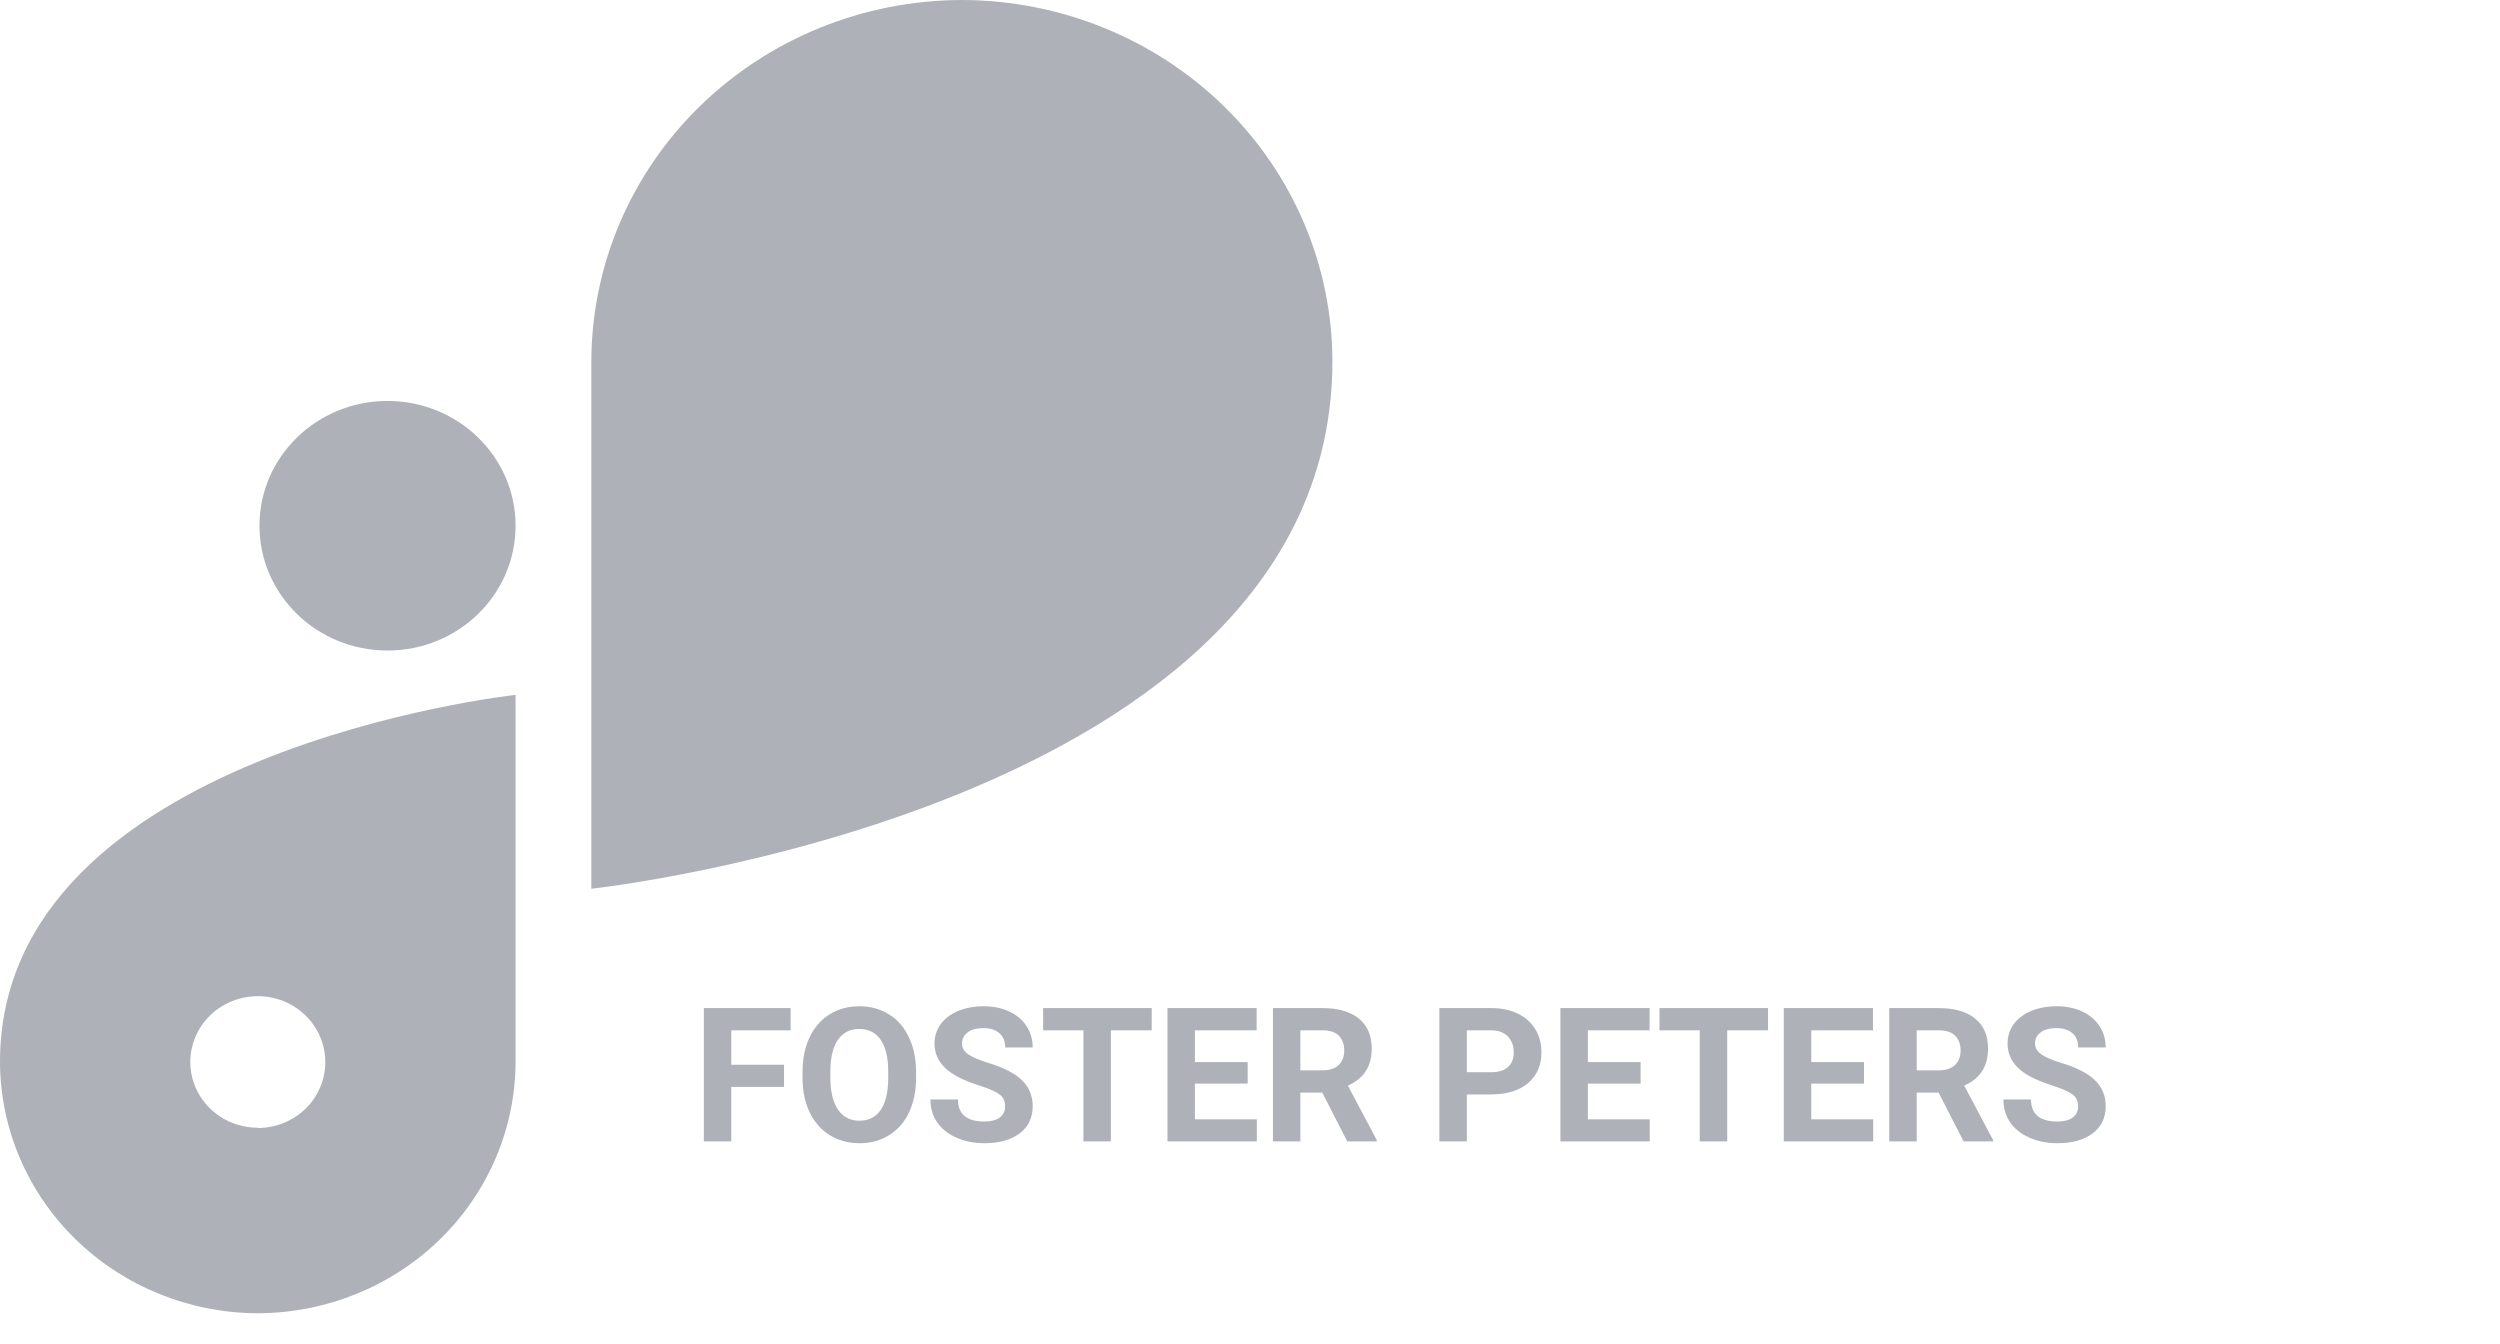
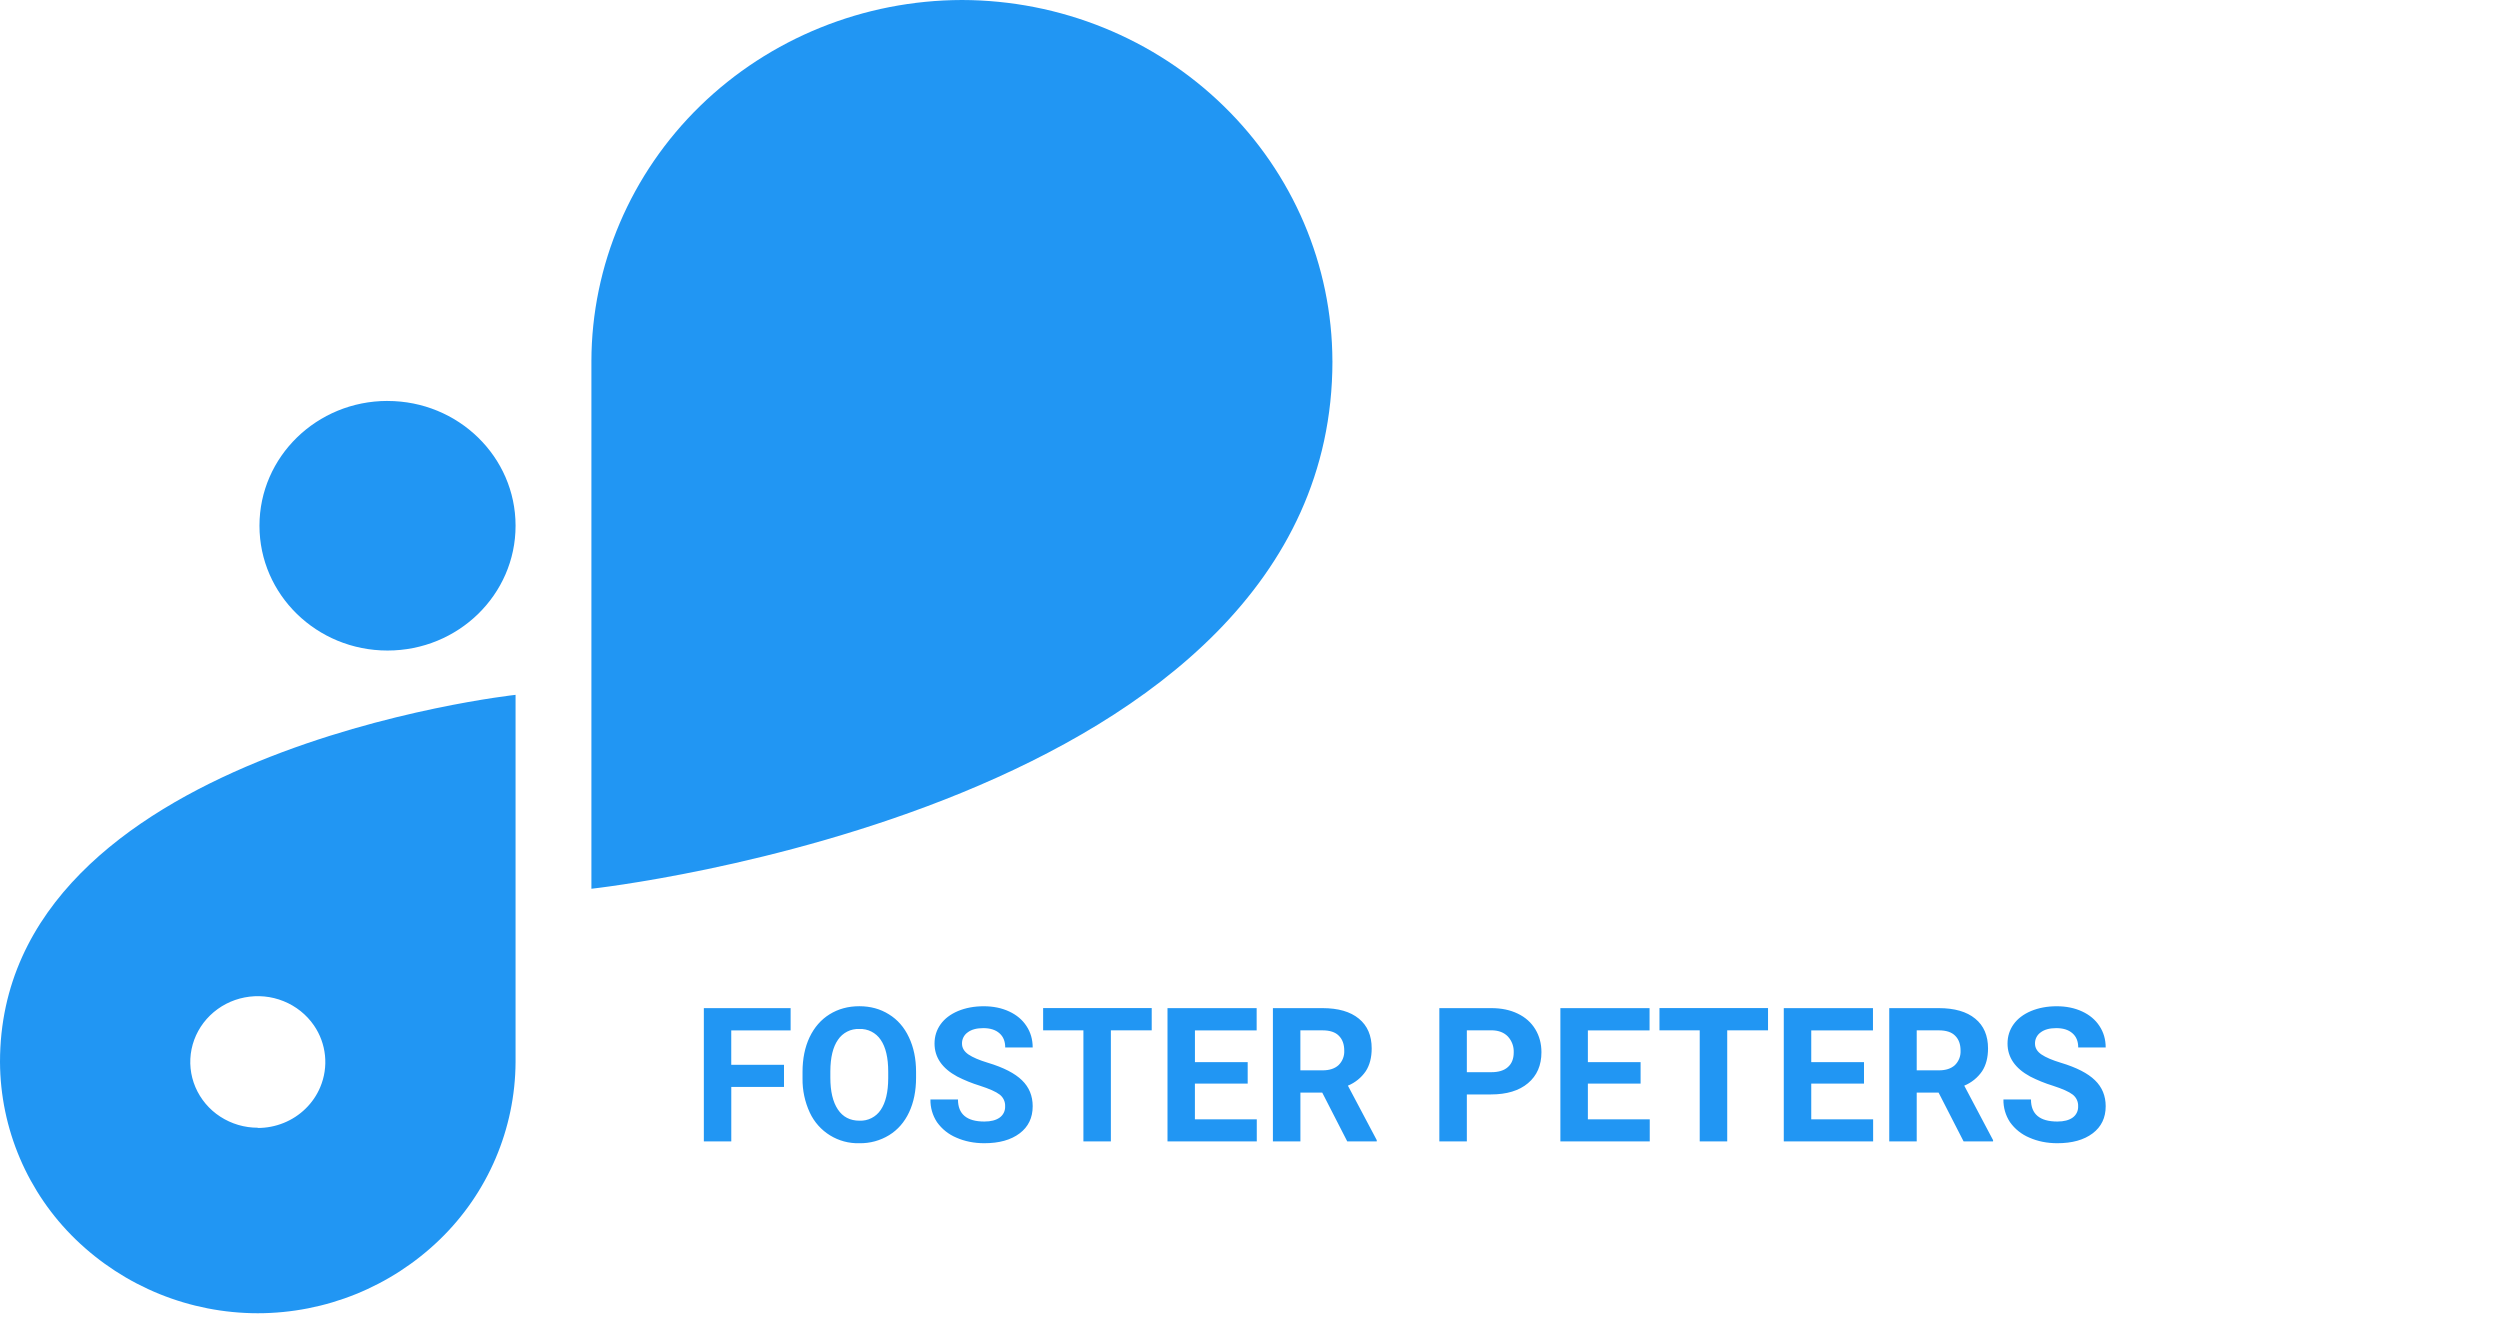
- <svg xmlns="http://www.w3.org/2000/svg" width="80" height="43" viewBox="0 0 80 43" fill="none">
-   <path d="M12.402 12.831H12.399C10.137 12.831 8.303 14.618 8.303 16.822V16.825C8.303 19.029 10.137 20.817 12.399 20.817H12.402C14.664 20.817 16.498 19.029 16.498 16.825V16.822C16.498 14.618 14.664 12.831 12.402 12.831Z" fill="#AFB1B8" />
-   <path d="M42.637 11.555C42.63 8.492 41.38 5.558 39.158 3.392C36.936 1.227 33.925 0.007 30.783 0V0C27.64 0.006 24.627 1.225 22.404 3.39C20.181 5.556 18.93 8.492 18.923 11.555V28.44C18.923 28.44 42.634 25.867 42.637 11.557V11.555Z" fill="#AFB1B8" />
-   <path d="M0 33.982C0.006 36.113 0.877 38.155 2.422 39.661C3.968 41.168 6.063 42.018 8.249 42.024C10.435 42.018 12.53 41.169 14.075 39.663C15.621 38.156 16.492 36.115 16.498 33.985V22.236C16.498 22.236 0 24.028 0 33.982ZM8.249 36.087C7.822 36.087 7.404 35.964 7.049 35.733C6.694 35.501 6.417 35.173 6.253 34.788C6.09 34.403 6.047 33.98 6.131 33.572C6.214 33.163 6.42 32.788 6.722 32.494C7.024 32.199 7.409 31.999 7.828 31.918C8.247 31.836 8.681 31.878 9.076 32.037C9.471 32.197 9.808 32.467 10.045 32.813C10.283 33.159 10.409 33.566 10.409 33.982C10.411 34.259 10.355 34.534 10.247 34.79C10.139 35.047 9.98 35.28 9.78 35.476C9.579 35.672 9.34 35.828 9.078 35.934C8.815 36.041 8.534 36.095 8.249 36.095V36.087Z" fill="#AFB1B8" />
-   <path d="M25.089 34.781H23.402V36.524H22.523V32.259H25.3V32.971H23.402V34.072H25.089V34.781ZM29.314 34.488C29.314 34.908 29.239 35.276 29.091 35.593C28.943 35.909 28.73 36.153 28.452 36.325C28.177 36.497 27.861 36.583 27.503 36.583C27.15 36.583 26.834 36.498 26.557 36.328C26.279 36.158 26.065 35.916 25.912 35.602C25.76 35.285 25.683 34.922 25.681 34.512V34.301C25.681 33.881 25.756 33.512 25.907 33.193C26.059 32.873 26.273 32.628 26.548 32.458C26.825 32.286 27.142 32.2 27.497 32.2C27.853 32.2 28.168 32.286 28.444 32.458C28.721 32.628 28.935 32.873 29.085 33.193C29.238 33.512 29.314 33.88 29.314 34.298V34.488ZM28.423 34.295C28.423 33.848 28.343 33.508 28.183 33.275C28.023 33.043 27.794 32.927 27.497 32.927C27.202 32.927 26.975 33.042 26.815 33.273C26.654 33.501 26.573 33.837 26.572 34.28V34.488C26.572 34.924 26.652 35.262 26.812 35.502C26.972 35.742 27.202 35.862 27.503 35.862C27.798 35.862 28.025 35.747 28.183 35.517C28.341 35.284 28.421 34.946 28.423 34.503V34.295ZM32.164 35.405C32.164 35.239 32.106 35.112 31.988 35.024C31.871 34.935 31.66 34.841 31.356 34.743C31.051 34.644 30.81 34.546 30.632 34.45C30.148 34.188 29.905 33.836 29.905 33.393C29.905 33.162 29.97 32.957 30.099 32.777C30.23 32.596 30.416 32.454 30.658 32.352C30.903 32.251 31.176 32.2 31.479 32.2C31.783 32.2 32.055 32.256 32.293 32.367C32.532 32.477 32.716 32.632 32.847 32.833C32.98 33.034 33.046 33.263 33.046 33.519H32.167C32.167 33.323 32.106 33.172 31.983 33.065C31.86 32.955 31.687 32.9 31.464 32.9C31.249 32.9 31.082 32.946 30.963 33.038C30.844 33.128 30.784 33.247 30.784 33.395C30.784 33.534 30.854 33.65 30.992 33.744C31.133 33.838 31.339 33.926 31.611 34.008C32.111 34.158 32.475 34.345 32.703 34.567C32.932 34.79 33.046 35.067 33.046 35.399C33.046 35.769 32.907 36.059 32.627 36.27C32.348 36.478 31.972 36.583 31.499 36.583C31.171 36.583 30.872 36.523 30.603 36.404C30.333 36.283 30.127 36.118 29.985 35.909C29.844 35.7 29.774 35.458 29.774 35.183H30.655C30.655 35.653 30.937 35.889 31.499 35.889C31.708 35.889 31.871 35.847 31.988 35.763C32.106 35.677 32.164 35.558 32.164 35.405ZM36.855 32.971H35.548V36.524H34.669V32.971H33.38V32.259H36.855V32.971ZM39.925 34.676H38.237V35.818H40.218V36.524H37.359V32.259H40.212V32.971H38.237V33.987H39.925V34.676ZM42.313 34.963H41.612V36.524H40.734V32.259H42.319C42.822 32.259 43.211 32.371 43.485 32.596C43.758 32.82 43.895 33.138 43.895 33.548C43.895 33.839 43.831 34.082 43.704 34.277C43.579 34.471 43.389 34.625 43.133 34.74L44.056 36.483V36.524H43.112L42.313 34.963ZM41.612 34.251H42.322C42.542 34.251 42.713 34.195 42.834 34.084C42.955 33.971 43.016 33.815 43.016 33.618C43.016 33.417 42.958 33.259 42.843 33.144C42.73 33.028 42.555 32.971 42.319 32.971H41.612V34.251ZM46.939 35.022V36.524H46.06V32.259H47.724C48.044 32.259 48.325 32.317 48.568 32.435C48.812 32.552 48.999 32.719 49.13 32.935C49.261 33.15 49.326 33.395 49.326 33.671C49.326 34.089 49.183 34.419 48.896 34.661C48.611 34.901 48.215 35.022 47.709 35.022H46.939ZM46.939 34.31H47.724C47.956 34.31 48.133 34.255 48.254 34.145C48.377 34.036 48.439 33.88 48.439 33.677C48.439 33.468 48.377 33.299 48.254 33.17C48.131 33.041 47.961 32.975 47.744 32.971H46.939V34.31ZM52.499 34.676H50.812V35.818H52.792V36.524H49.933V32.259H52.786V32.971H50.812V33.987H52.499V34.676ZM56.577 32.971H55.271V36.524H54.392V32.971H53.103V32.259H56.577V32.971ZM59.648 34.676H57.96V35.818H59.941V36.524H57.081V32.259H59.935V32.971H57.96V33.987H59.648V34.676ZM62.035 34.963H61.335V36.524H60.456V32.259H62.041C62.545 32.259 62.934 32.371 63.207 32.596C63.481 32.82 63.617 33.138 63.617 33.548C63.617 33.839 63.554 34.082 63.427 34.277C63.302 34.471 63.112 34.625 62.856 34.74L63.779 36.483V36.524H62.835L62.035 34.963ZM61.335 34.251H62.044C62.265 34.251 62.436 34.195 62.557 34.084C62.678 33.971 62.739 33.815 62.739 33.618C62.739 33.417 62.681 33.259 62.566 33.144C62.452 33.028 62.278 32.971 62.041 32.971H61.335V34.251ZM66.5 35.405C66.5 35.239 66.442 35.112 66.325 35.024C66.207 34.935 65.996 34.841 65.692 34.743C65.387 34.644 65.146 34.546 64.968 34.45C64.484 34.188 64.242 33.836 64.242 33.393C64.242 33.162 64.306 32.957 64.435 32.777C64.566 32.596 64.752 32.454 64.994 32.352C65.239 32.251 65.512 32.2 65.815 32.2C66.119 32.2 66.391 32.256 66.629 32.367C66.867 32.477 67.052 32.632 67.183 32.833C67.316 33.034 67.382 33.263 67.382 33.519H66.503C66.503 33.323 66.442 33.172 66.319 33.065C66.196 32.955 66.023 32.9 65.8 32.9C65.585 32.9 65.418 32.946 65.299 33.038C65.18 33.128 65.12 33.247 65.12 33.395C65.12 33.534 65.19 33.65 65.328 33.744C65.469 33.838 65.675 33.926 65.947 34.008C66.447 34.158 66.811 34.345 67.039 34.567C67.268 34.79 67.382 35.067 67.382 35.399C67.382 35.769 67.242 36.059 66.963 36.27C66.684 36.478 66.308 36.583 65.835 36.583C65.507 36.583 65.208 36.523 64.939 36.404C64.669 36.283 64.463 36.118 64.321 35.909C64.18 35.7 64.11 35.458 64.11 35.183H64.992C64.992 35.653 65.273 35.889 65.835 35.889C66.044 35.889 66.207 35.847 66.325 35.763C66.442 35.677 66.5 35.558 66.5 35.405Z" fill="#AFB1B8" />
+ <svg xmlns="http://www.w3.org/2000/svg" width="80" height="43" fill="none">
+   <path d="M12.402 12.83h-.003c-2.262 0-4.096 1.788-4.096 3.992v.003c0 2.204 1.834 3.992 4.096 3.992h.003c2.262 0 4.096-1.788 4.096-3.992v-.003c0-2.204-1.834-3.991-4.096-3.991zM42.637 11.555c-.007-3.063-1.258-5.997-3.48-8.163C36.938 1.227 33.926.007 30.784 0c-3.143.006-6.156 1.225-8.379 3.39-2.223 2.166-3.474 5.102-3.48 8.165V28.44s23.71-2.573 23.713-16.883v-.002zM0 33.982a7.96 7.96 0 002.422 5.68 8.384 8.384 0 005.827 2.362 8.384 8.384 0 005.826-2.361 7.96 7.96 0 002.423-5.678v-11.75S0 24.029 0 33.983zm8.25 2.105a2.2 2.2 0 01-1.201-.354 2.117 2.117 0 01-.796-.945 2.055 2.055 0 01-.123-1.216c.084-.409.29-.784.592-1.078a2.178 2.178 0 011.106-.576c.419-.082.853-.04 1.248.12.394.159.732.429.97.775a2.067 2.067 0 01.201 1.977c-.108.257-.267.49-.468.686-.2.196-.439.352-.701.458a2.21 2.21 0 01-.829.161v-.008zM25.089 34.781h-1.688v1.743h-.878V32.26H25.3v.712H23.4v1.101h1.688v.71zm4.225-.293c0 .42-.075.788-.223 1.105-.149.316-.361.56-.639.732a1.755 1.755 0 01-.949.258 1.695 1.695 0 01-1.59-.981 2.511 2.511 0 01-.232-1.09V34.3c0-.42.075-.79.225-1.108.153-.32.367-.565.642-.735.277-.172.594-.258.95-.258.355 0 .67.086.945.258.278.17.492.415.642.735.152.319.229.687.229 1.105v.19zm-.891-.193c0-.447-.08-.787-.24-1.02a.783.783 0 00-.686-.348.782.782 0 00-.682.346c-.16.228-.242.564-.244 1.007v.208c0 .436.08.774.24 1.014.16.24.391.36.692.36a.775.775 0 00.68-.345c.158-.233.238-.57.24-1.014v-.208zm3.741 1.11a.447.447 0 00-.176-.38c-.117-.09-.328-.184-.632-.282a4.56 4.56 0 01-.724-.293c-.484-.262-.727-.614-.727-1.057 0-.23.065-.436.194-.616.13-.181.317-.323.56-.425.244-.101.517-.152.82-.152.304 0 .576.056.814.167.238.11.423.265.554.466.133.201.199.43.199.686h-.879c0-.196-.061-.347-.184-.454-.123-.11-.296-.165-.519-.165-.215 0-.382.046-.501.138a.426.426 0 00-.179.358c0 .138.07.254.208.348.14.094.347.182.618.264.5.15.865.337 1.093.56.229.222.343.5.343.831 0 .37-.14.66-.419.87-.28.21-.655.314-1.128.314-.328 0-.627-.06-.896-.179a1.438 1.438 0 01-.619-.495 1.27 1.27 0 01-.21-.726h.881c0 .47.282.706.844.706.21 0 .372-.042.49-.126a.418.418 0 00.175-.358zm4.69-2.434h-1.306v3.553h-.879v-3.553H33.38v-.712h3.475v.712zm3.07 1.705h-1.687v1.142h1.98v.706H37.36V32.26h2.853v.712h-1.975v1.016h1.688v.689zm2.389.287h-.7v1.561h-.88V32.26h1.586c.503 0 .892.112 1.165.337.274.224.41.542.41.952 0 .29-.063.534-.19.73a1.282 1.282 0 01-.571.462l.923 1.743v.041h-.944l-.8-1.561zm-.7-.712h.708c.221 0 .392-.056.513-.167a.607.607 0 00.182-.466c0-.201-.058-.36-.173-.474-.113-.116-.288-.173-.525-.173h-.706v1.28zm5.326.77v1.503h-.88V32.26h1.665c.32 0 .601.058.844.176.244.117.431.284.562.5.13.215.196.46.196.736 0 .418-.143.748-.43.99-.285.24-.681.36-1.187.36h-.77zm0-.711h.785c.232 0 .409-.055.53-.165.123-.109.185-.265.185-.468a.704.704 0 00-.185-.507c-.123-.129-.293-.195-.51-.2h-.805v1.34zm5.56.366h-1.687v1.142h1.98v.706h-2.86V32.26h2.854v.712h-1.974v1.016h1.687v.689zm4.078-1.705h-1.306v3.553h-.88v-3.553h-1.288v-.712h3.474v.712zm3.07 1.705H57.96v1.142h1.98v.706h-2.859V32.26h2.854v.712H57.96v1.016h1.688v.689zm2.388.287h-.7v1.561h-.879V32.26h1.585c.504 0 .893.112 1.166.337.274.224.41.542.41.952 0 .29-.063.534-.19.73a1.282 1.282 0 01-.571.462l.922 1.743v.041h-.943l-.8-1.561zm-.7-.712h.71c.22 0 .39-.056.512-.167a.607.607 0 00.181-.466c0-.201-.057-.36-.172-.474-.114-.116-.288-.173-.525-.173h-.706v1.28zm5.165 1.154a.447.447 0 00-.176-.38c-.117-.09-.328-.184-.632-.282a4.56 4.56 0 01-.724-.293c-.484-.262-.727-.614-.727-1.057 0-.23.065-.436.194-.616.13-.181.317-.323.56-.425.243-.101.517-.152.82-.152.304 0 .576.056.814.167.238.11.423.265.554.466.133.201.199.43.199.686h-.879c0-.196-.061-.347-.184-.454-.124-.11-.296-.165-.52-.165-.214 0-.38.046-.5.138a.426.426 0 00-.179.358c0 .138.07.254.208.348.14.094.347.182.618.264.5.15.865.337 1.093.56.229.222.343.5.343.831 0 .37-.14.66-.419.87-.28.21-.655.314-1.128.314-.328 0-.627-.06-.896-.179a1.439 1.439 0 01-.619-.495 1.27 1.27 0 01-.21-.726h.881c0 .47.282.706.844.706.21 0 .372-.042.49-.126a.418.418 0 00.175-.358z" fill="#2196F3" />
</svg>
